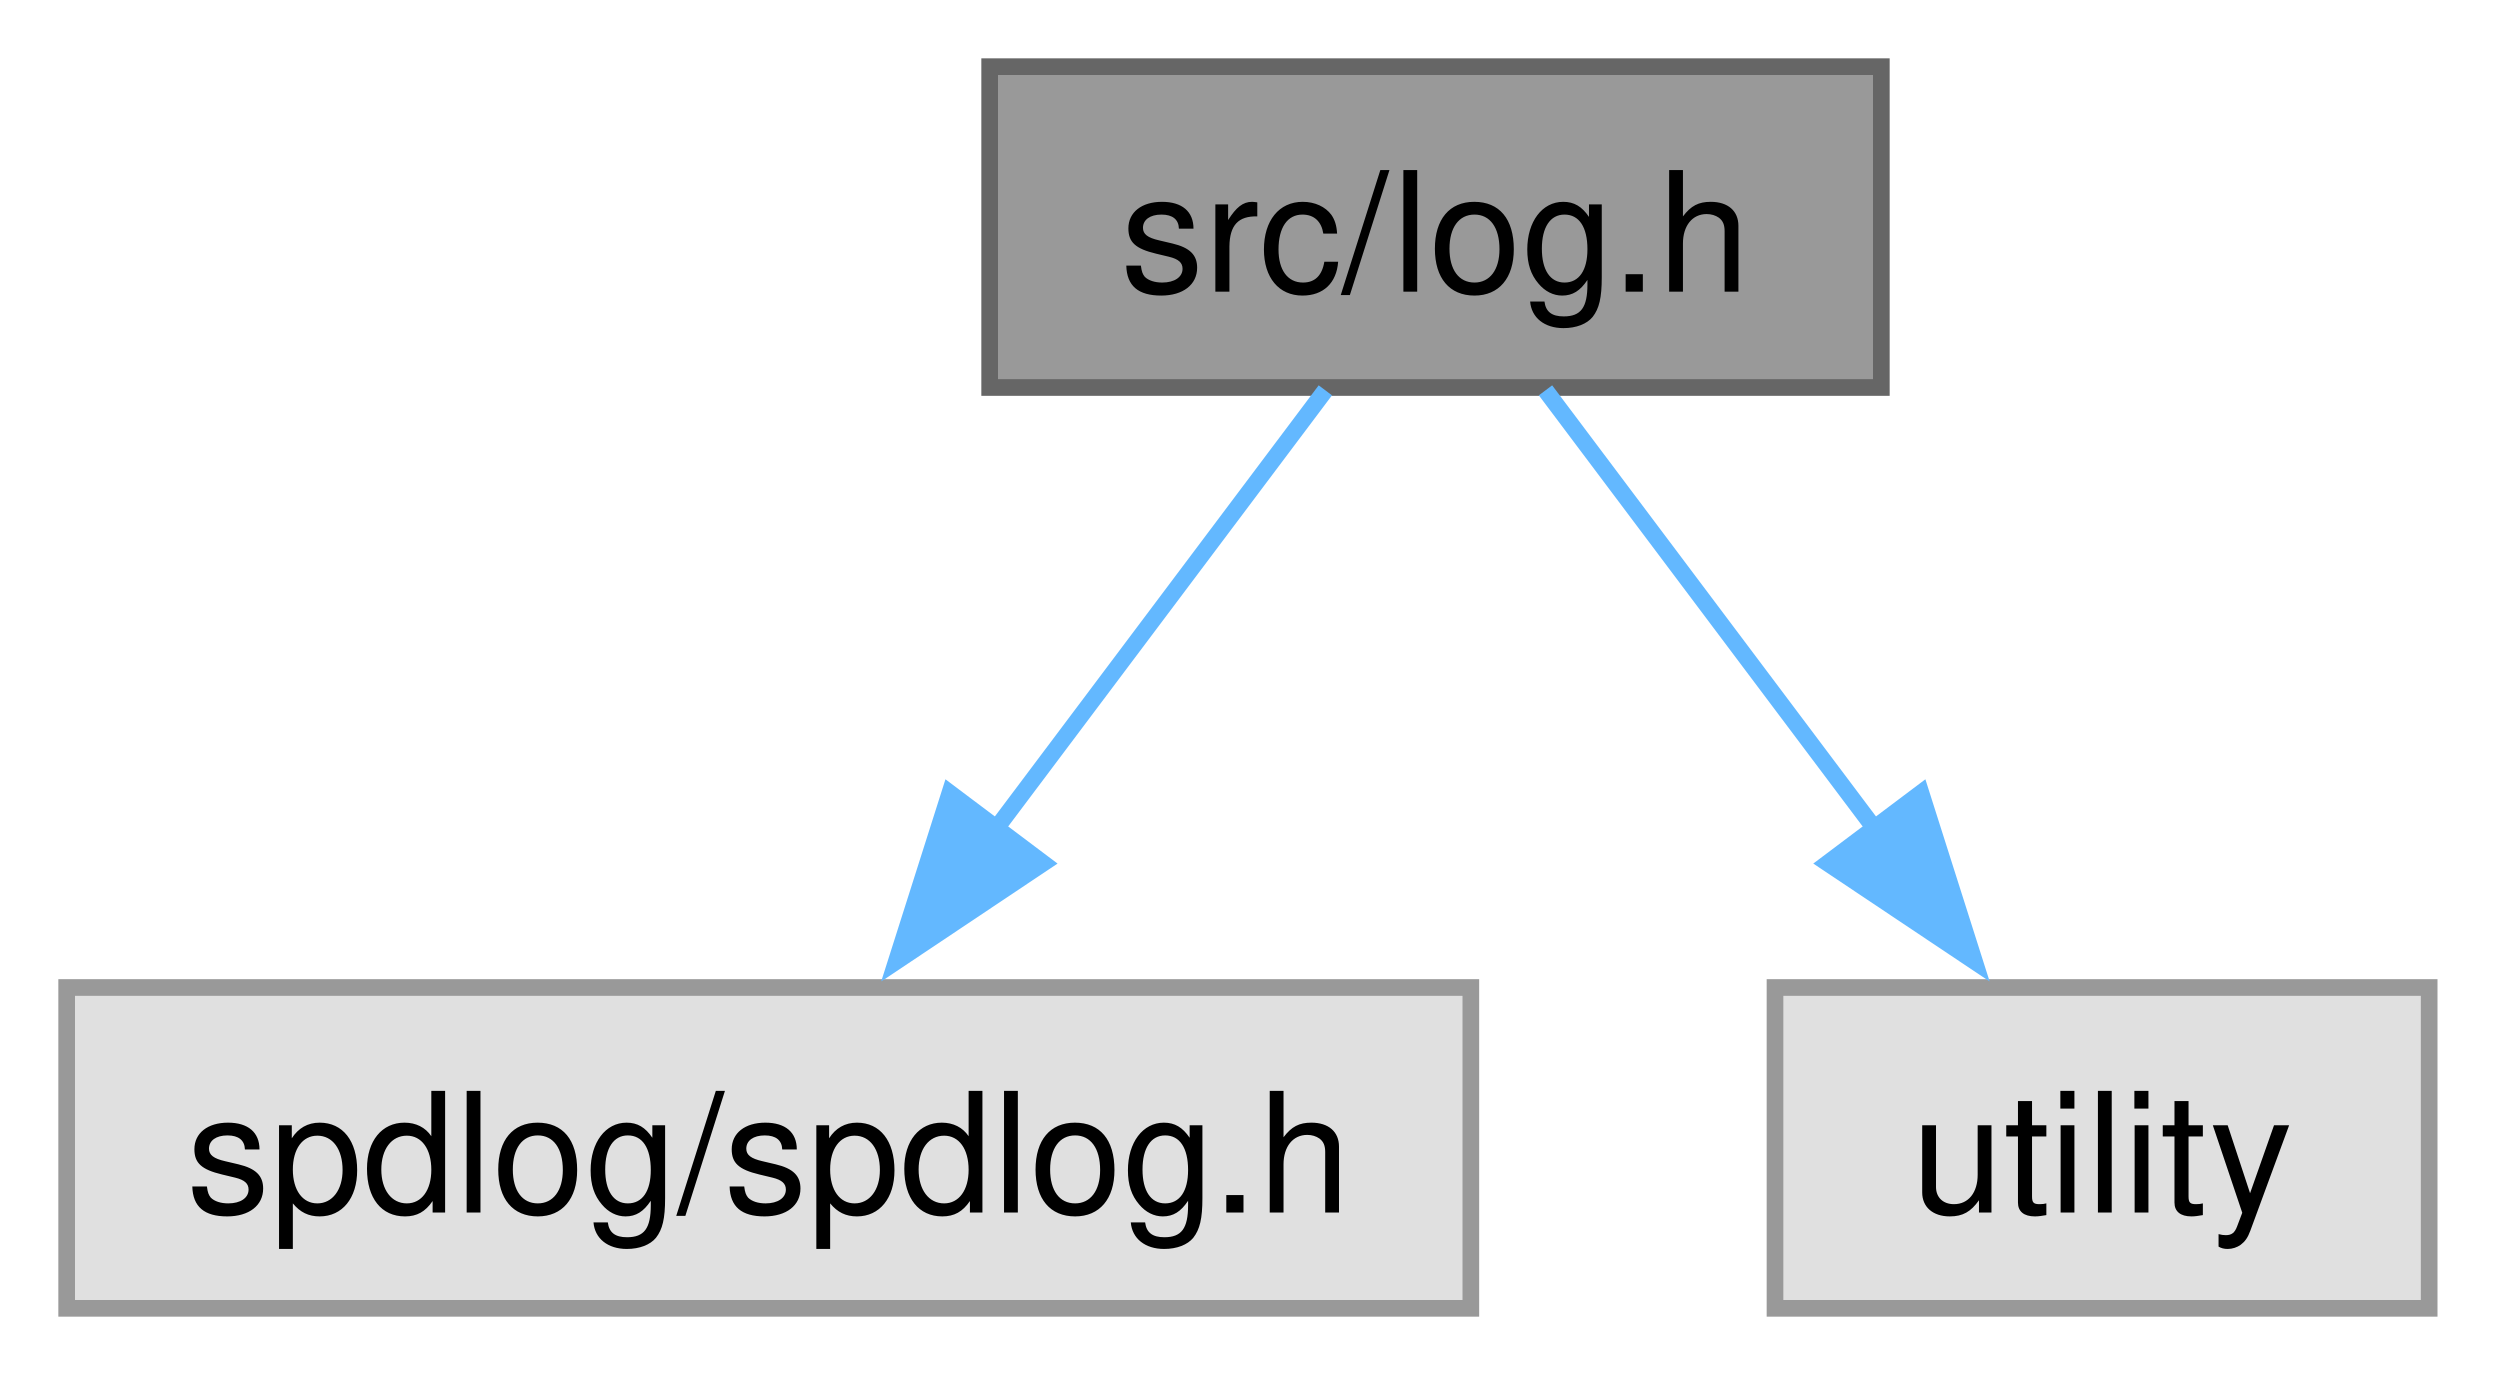
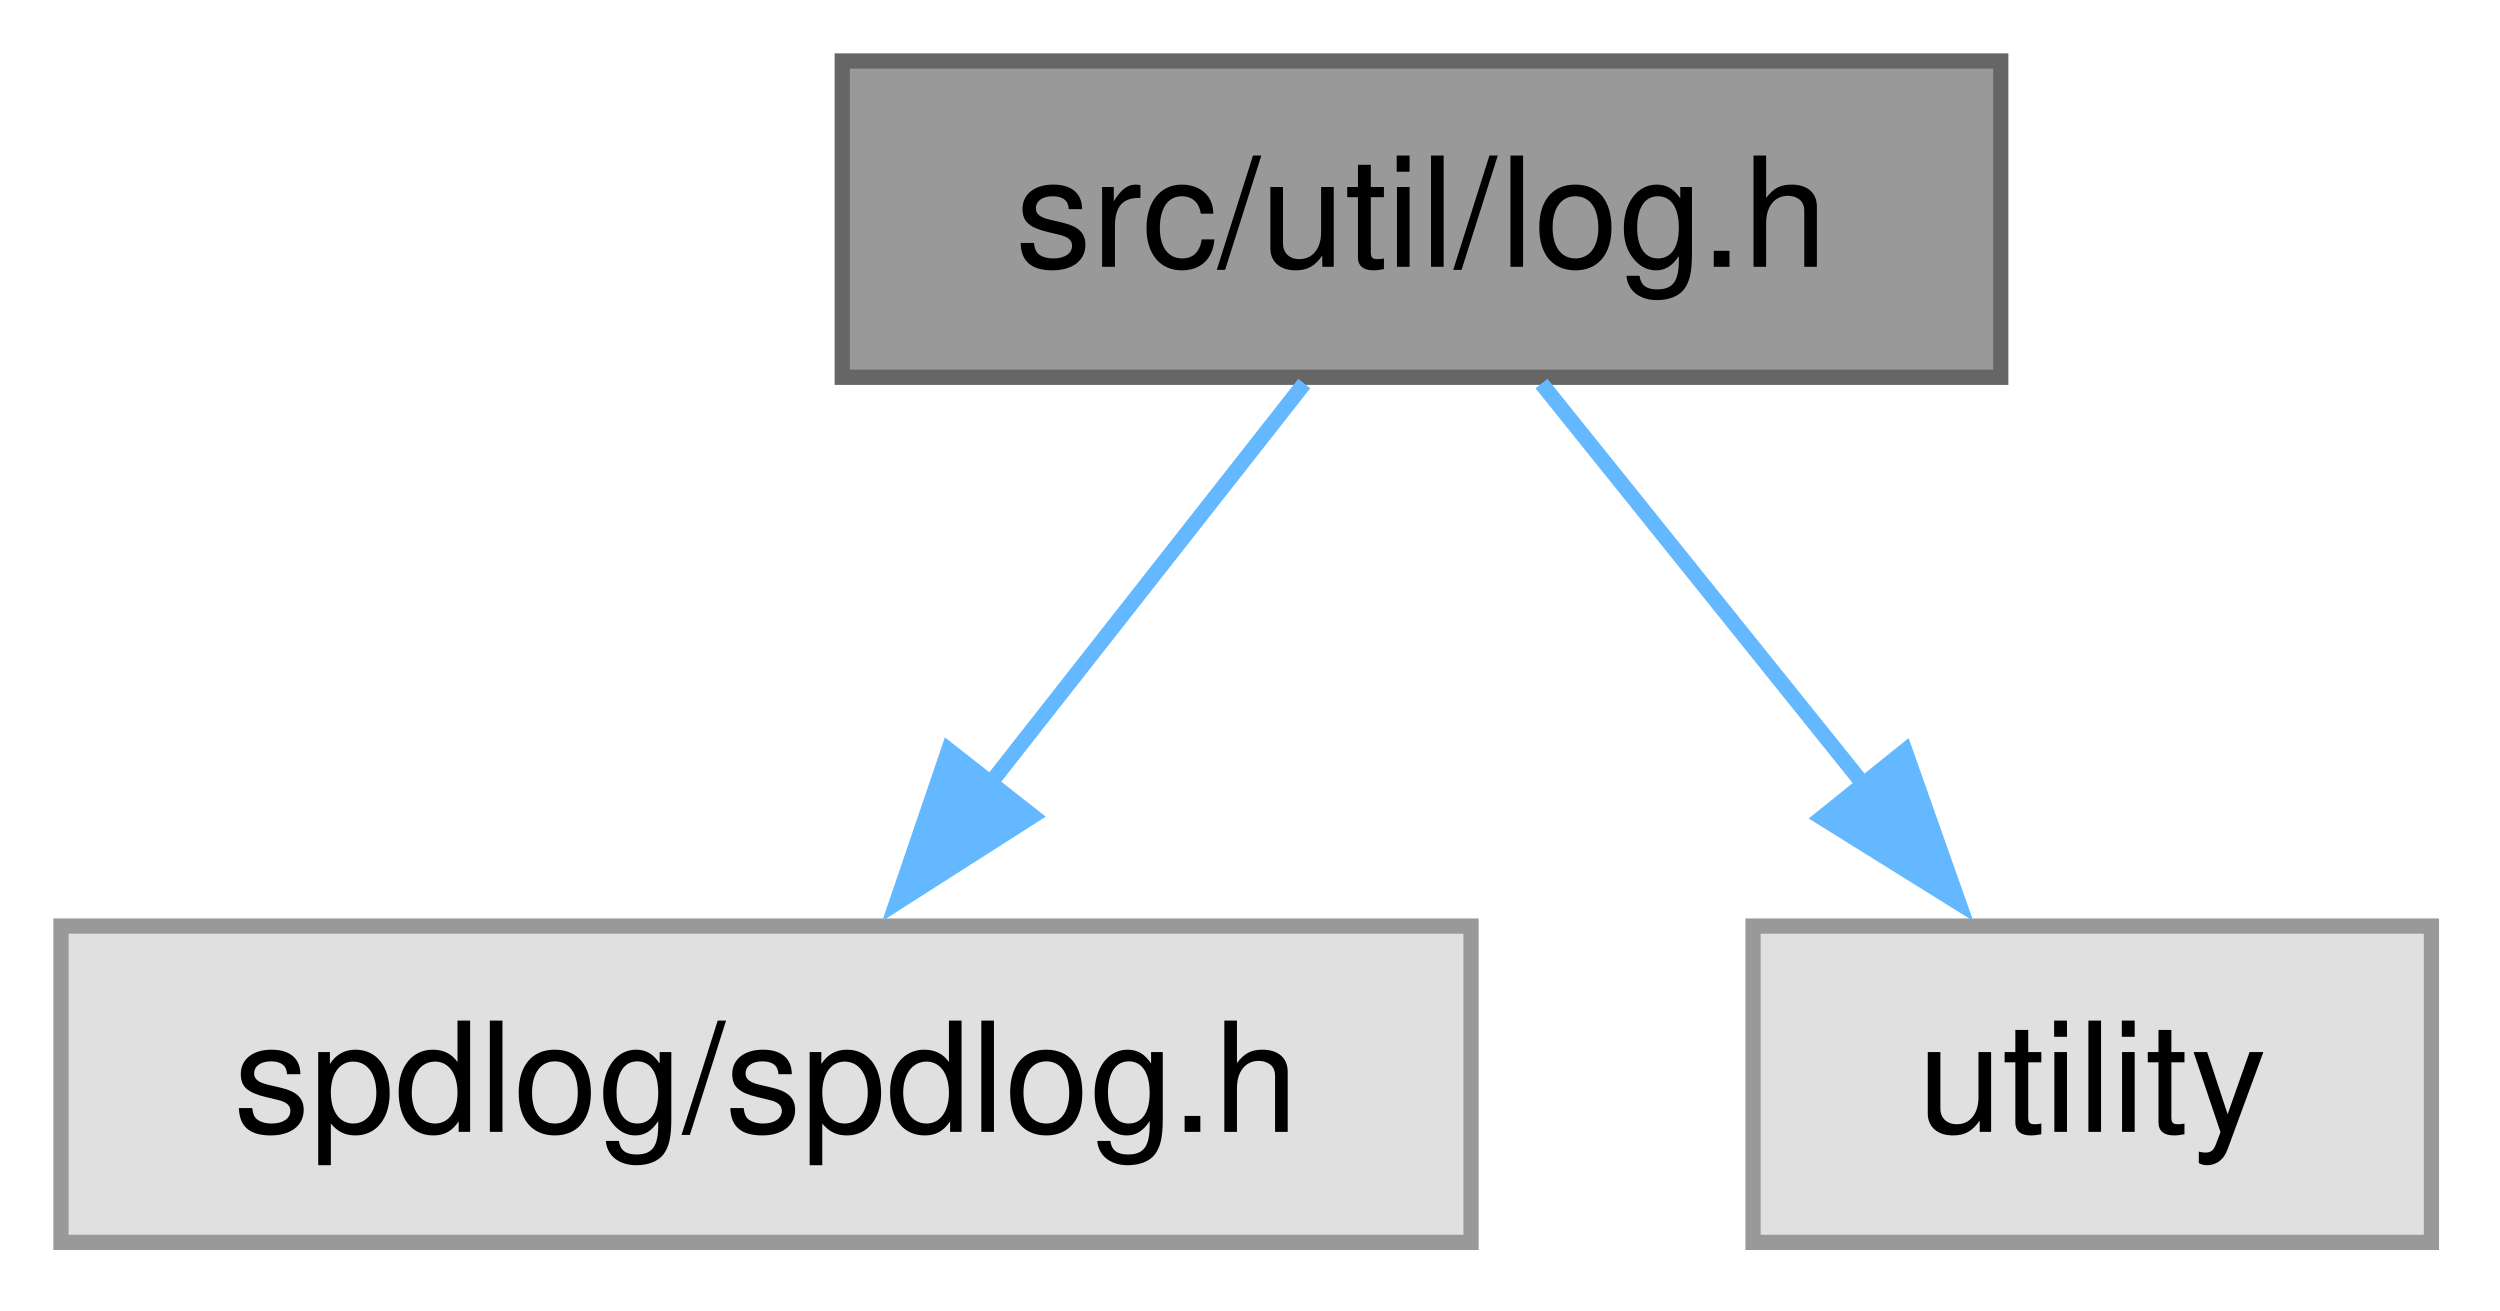
- <svg xmlns="http://www.w3.org/2000/svg" xmlns:xlink="http://www.w3.org/1999/xlink" width="150pt" height="83pt" viewBox="0.00 0.00 150.00 83.00">
-   <g id="graph0" class="graph" transform="scale(1 1) rotate(0) translate(4 78.5)">
+ <svg xmlns="http://www.w3.org/2000/svg" xmlns:xlink="http://www.w3.org/1999/xlink" width="164pt" height="86pt" viewBox="0.00 0.00 164.00 86.00">
+   <g id="graph0" class="graph" transform="scale(1 1) rotate(0) translate(4 81.5)">
    <g id="Node000001" class="node">
      <g id="a_Node000001">
        <a xlink:title=" ">
-           <polygon fill="#999999" stroke="#666666" points="108.88,-74.5 55.38,-74.5 55.38,-55.25 108.88,-55.25 108.88,-74.5" />
-           <text xml:space="preserve" text-anchor="middle" x="82.12" y="-61" font-family="Helvetica,sans-Serif" font-size="10.00">src/log.h</text>
+           <polygon fill="#999999" stroke="#666666" points="127.25,-77.5 51.25,-77.5 51.25,-56.75 127.25,-56.75 127.25,-77.5" />
+           <text xml:space="preserve" text-anchor="middle" x="89.25" y="-64" font-family="Helvetica,sans-Serif" font-size="10.00">src/util/log.h</text>
        </a>
      </g>
    </g>
    <g id="Node000002" class="node">
      <g id="a_Node000002">
        <a xlink:title=" ">
-           <polygon fill="#e0e0e0" stroke="#999999" points="84.25,-19.25 0,-19.25 0,0 84.25,0 84.25,-19.25" />
-           <text xml:space="preserve" text-anchor="middle" x="42.12" y="-5.75" font-family="Helvetica,sans-Serif" font-size="10.00">spdlog/spdlog.h</text>
+           <polygon fill="#e0e0e0" stroke="#999999" points="92.5,-20.75 0,-20.75 0,0 92.5,0 92.5,-20.75" />
+           <text xml:space="preserve" text-anchor="middle" x="46.25" y="-7.25" font-family="Helvetica,sans-Serif" font-size="10.00">spdlog/spdlog.h</text>
        </a>
      </g>
    </g>
    <g id="edge1_Node000001_Node000002" class="edge">
      <g id="a_edge1_Node000001_Node000002">
        <a xlink:title=" ">
-           <path fill="none" stroke="#63b8ff" d="M75.52,-55.08C70.17,-47.96 62.45,-37.68 55.78,-28.8" />
-           <polygon fill="#63b8ff" stroke="#63b8ff" points="58.59,-26.71 49.78,-20.82 52.99,-30.92 58.59,-26.71" />
+           <path fill="none" stroke="#63b8ff" d="M81.56,-56.34C75.81,-49.02 67.78,-38.79 60.83,-29.94" />
+           <polygon fill="#63b8ff" stroke="#63b8ff" points="63.74,-27.97 54.81,-22.27 58.23,-32.3 63.74,-27.97" />
        </a>
      </g>
    </g>
    <g id="Node000003" class="node">
      <g id="a_Node000003">
        <a xlink:title=" ">
-           <polygon fill="#e0e0e0" stroke="#999999" points="141.75,-19.25 102.5,-19.25 102.5,0 141.75,0 141.75,-19.25" />
-           <text xml:space="preserve" text-anchor="middle" x="122.12" y="-5.75" font-family="Helvetica,sans-Serif" font-size="10.00">utility</text>
+           <polygon fill="#e0e0e0" stroke="#999999" points="155.5,-20.75 111,-20.75 111,0 155.5,0 155.5,-20.75" />
+           <text xml:space="preserve" text-anchor="middle" x="133.25" y="-7.25" font-family="Helvetica,sans-Serif" font-size="10.00">utility</text>
        </a>
      </g>
    </g>
    <g id="edge2_Node000001_Node000003" class="edge">
      <g id="a_edge2_Node000001_Node000003">
        <a xlink:title=" ">
-           <path fill="none" stroke="#63b8ff" d="M88.73,-55.08C94.08,-47.96 101.8,-37.68 108.47,-28.8" />
-           <polygon fill="#63b8ff" stroke="#63b8ff" points="111.26,-30.92 114.47,-20.82 105.66,-26.71 111.26,-30.92" />
+           <path fill="none" stroke="#63b8ff" d="M97.12,-56.34C103,-49.02 111.22,-38.79 118.33,-29.94" />
+           <polygon fill="#63b8ff" stroke="#63b8ff" points="120.97,-32.25 124.5,-22.26 115.51,-27.86 120.97,-32.25" />
        </a>
      </g>
    </g>
  </g>
</svg>
